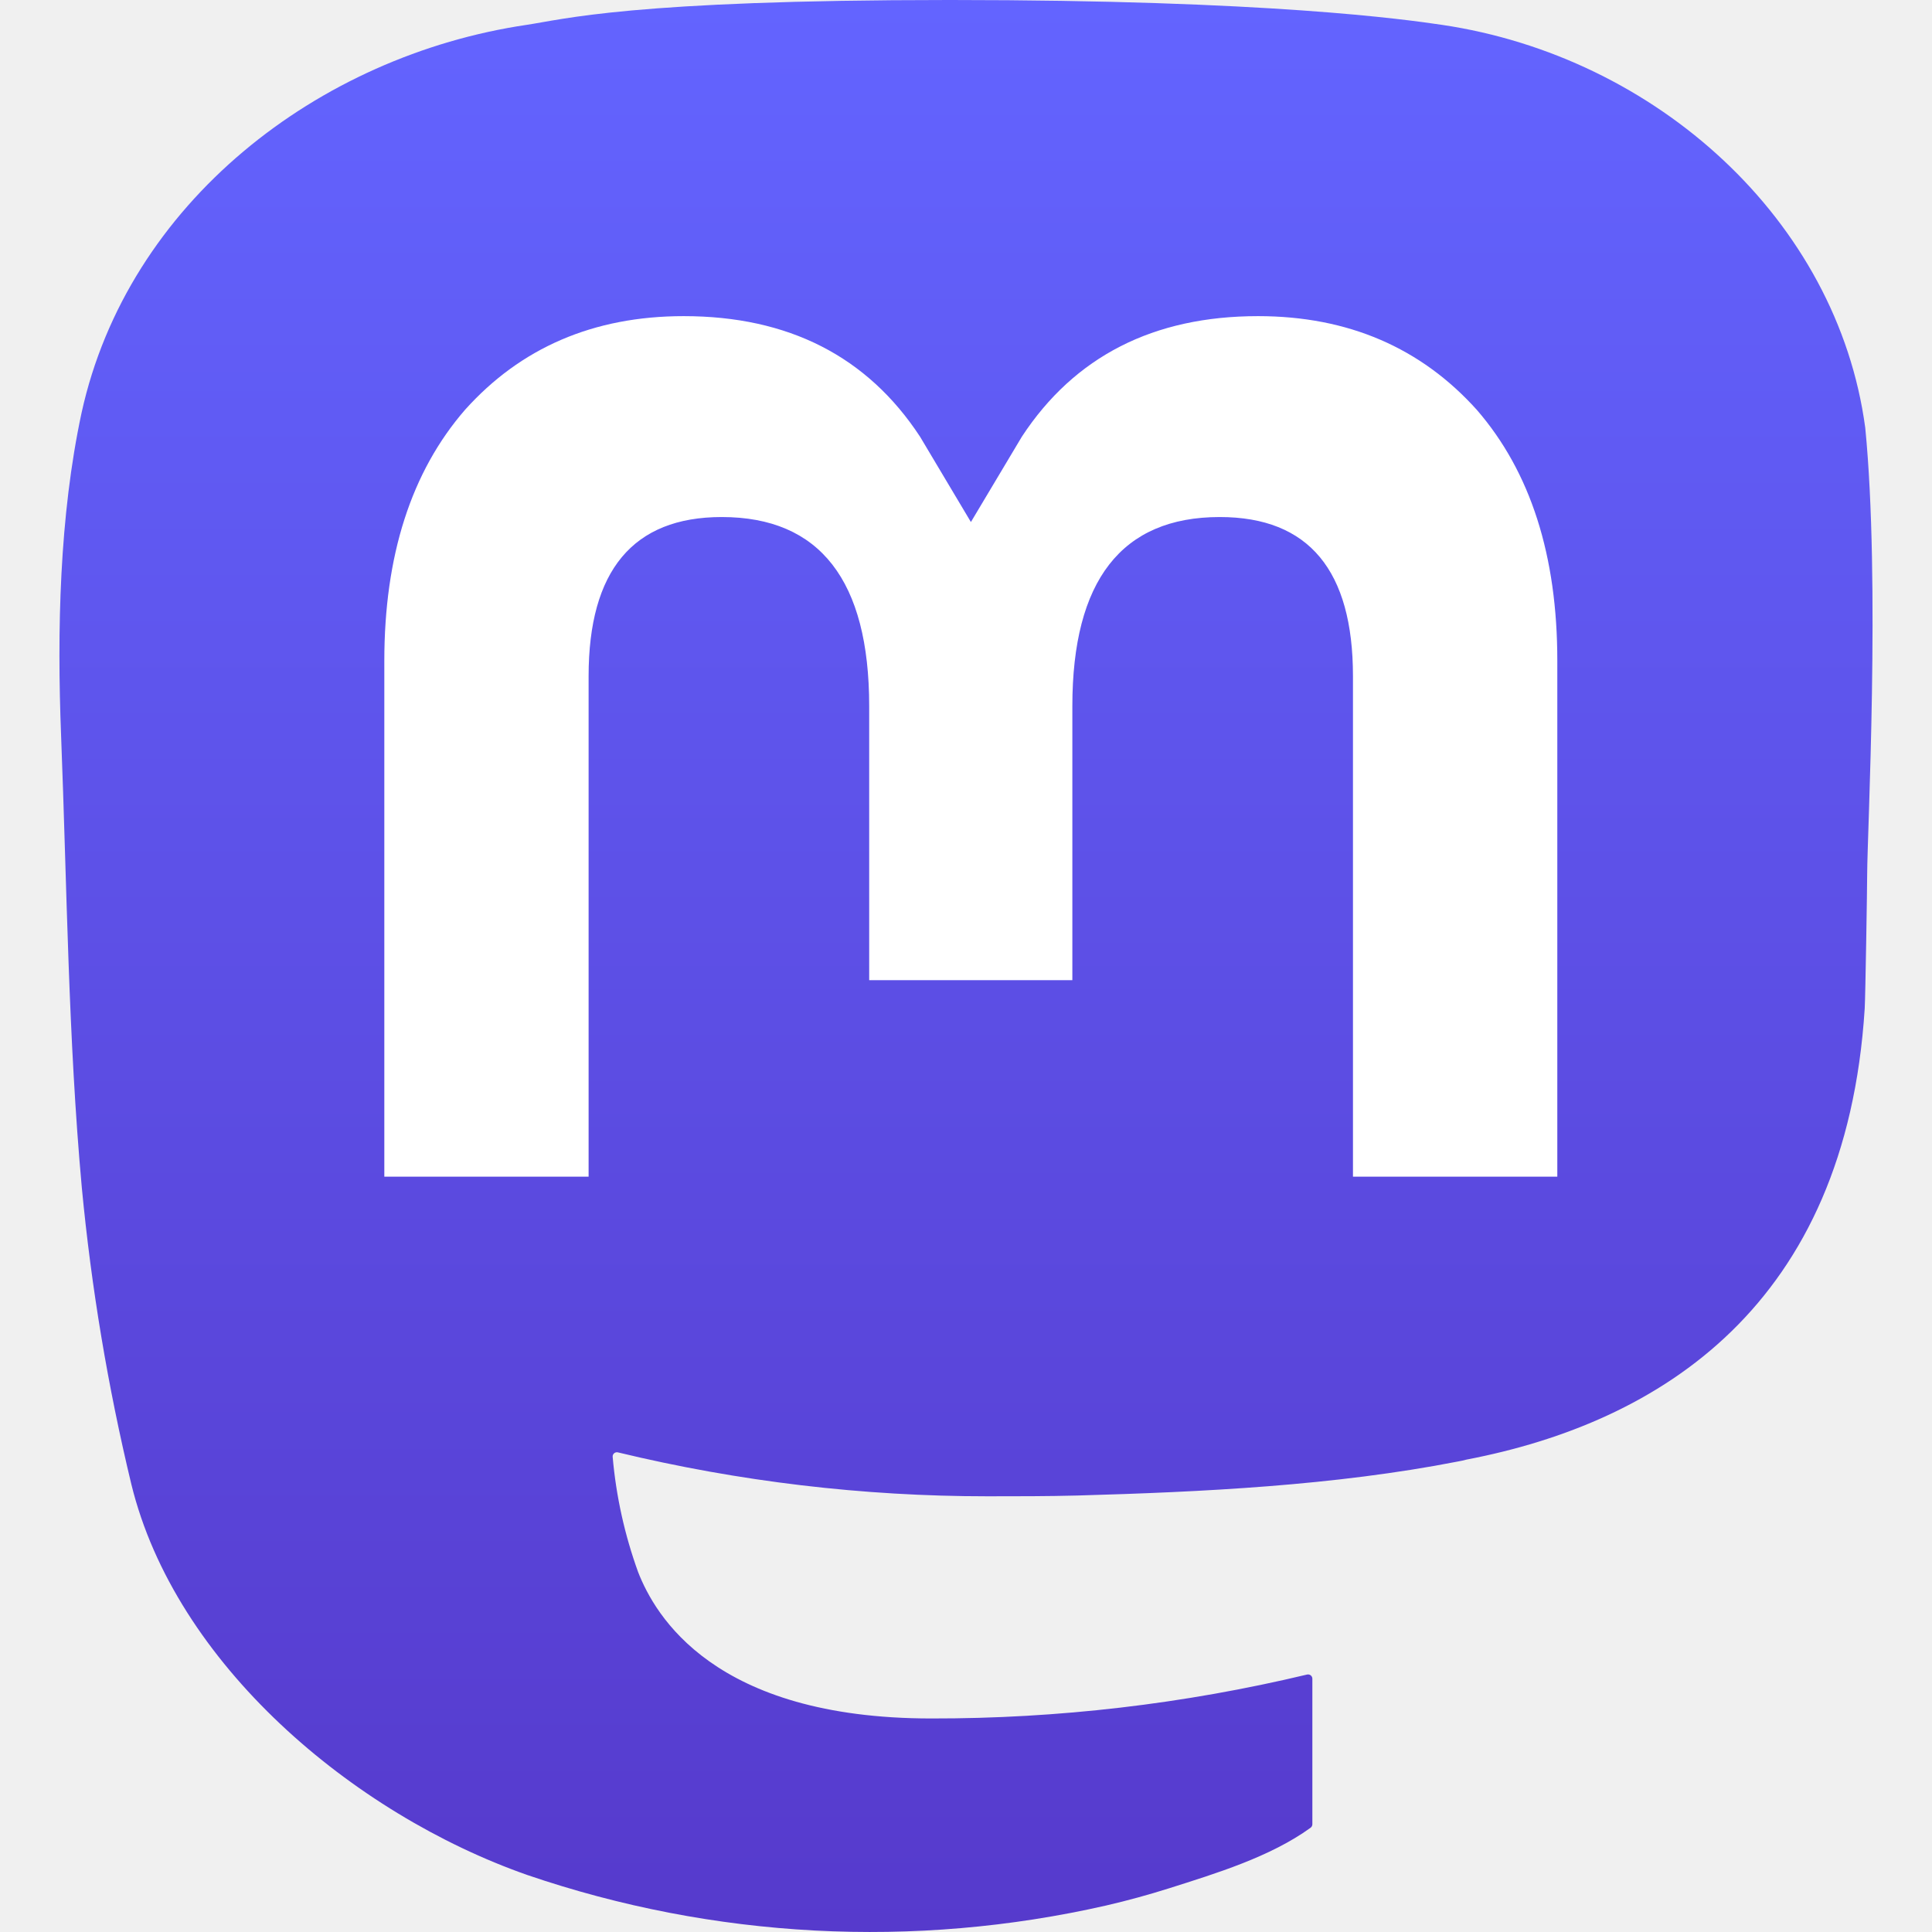
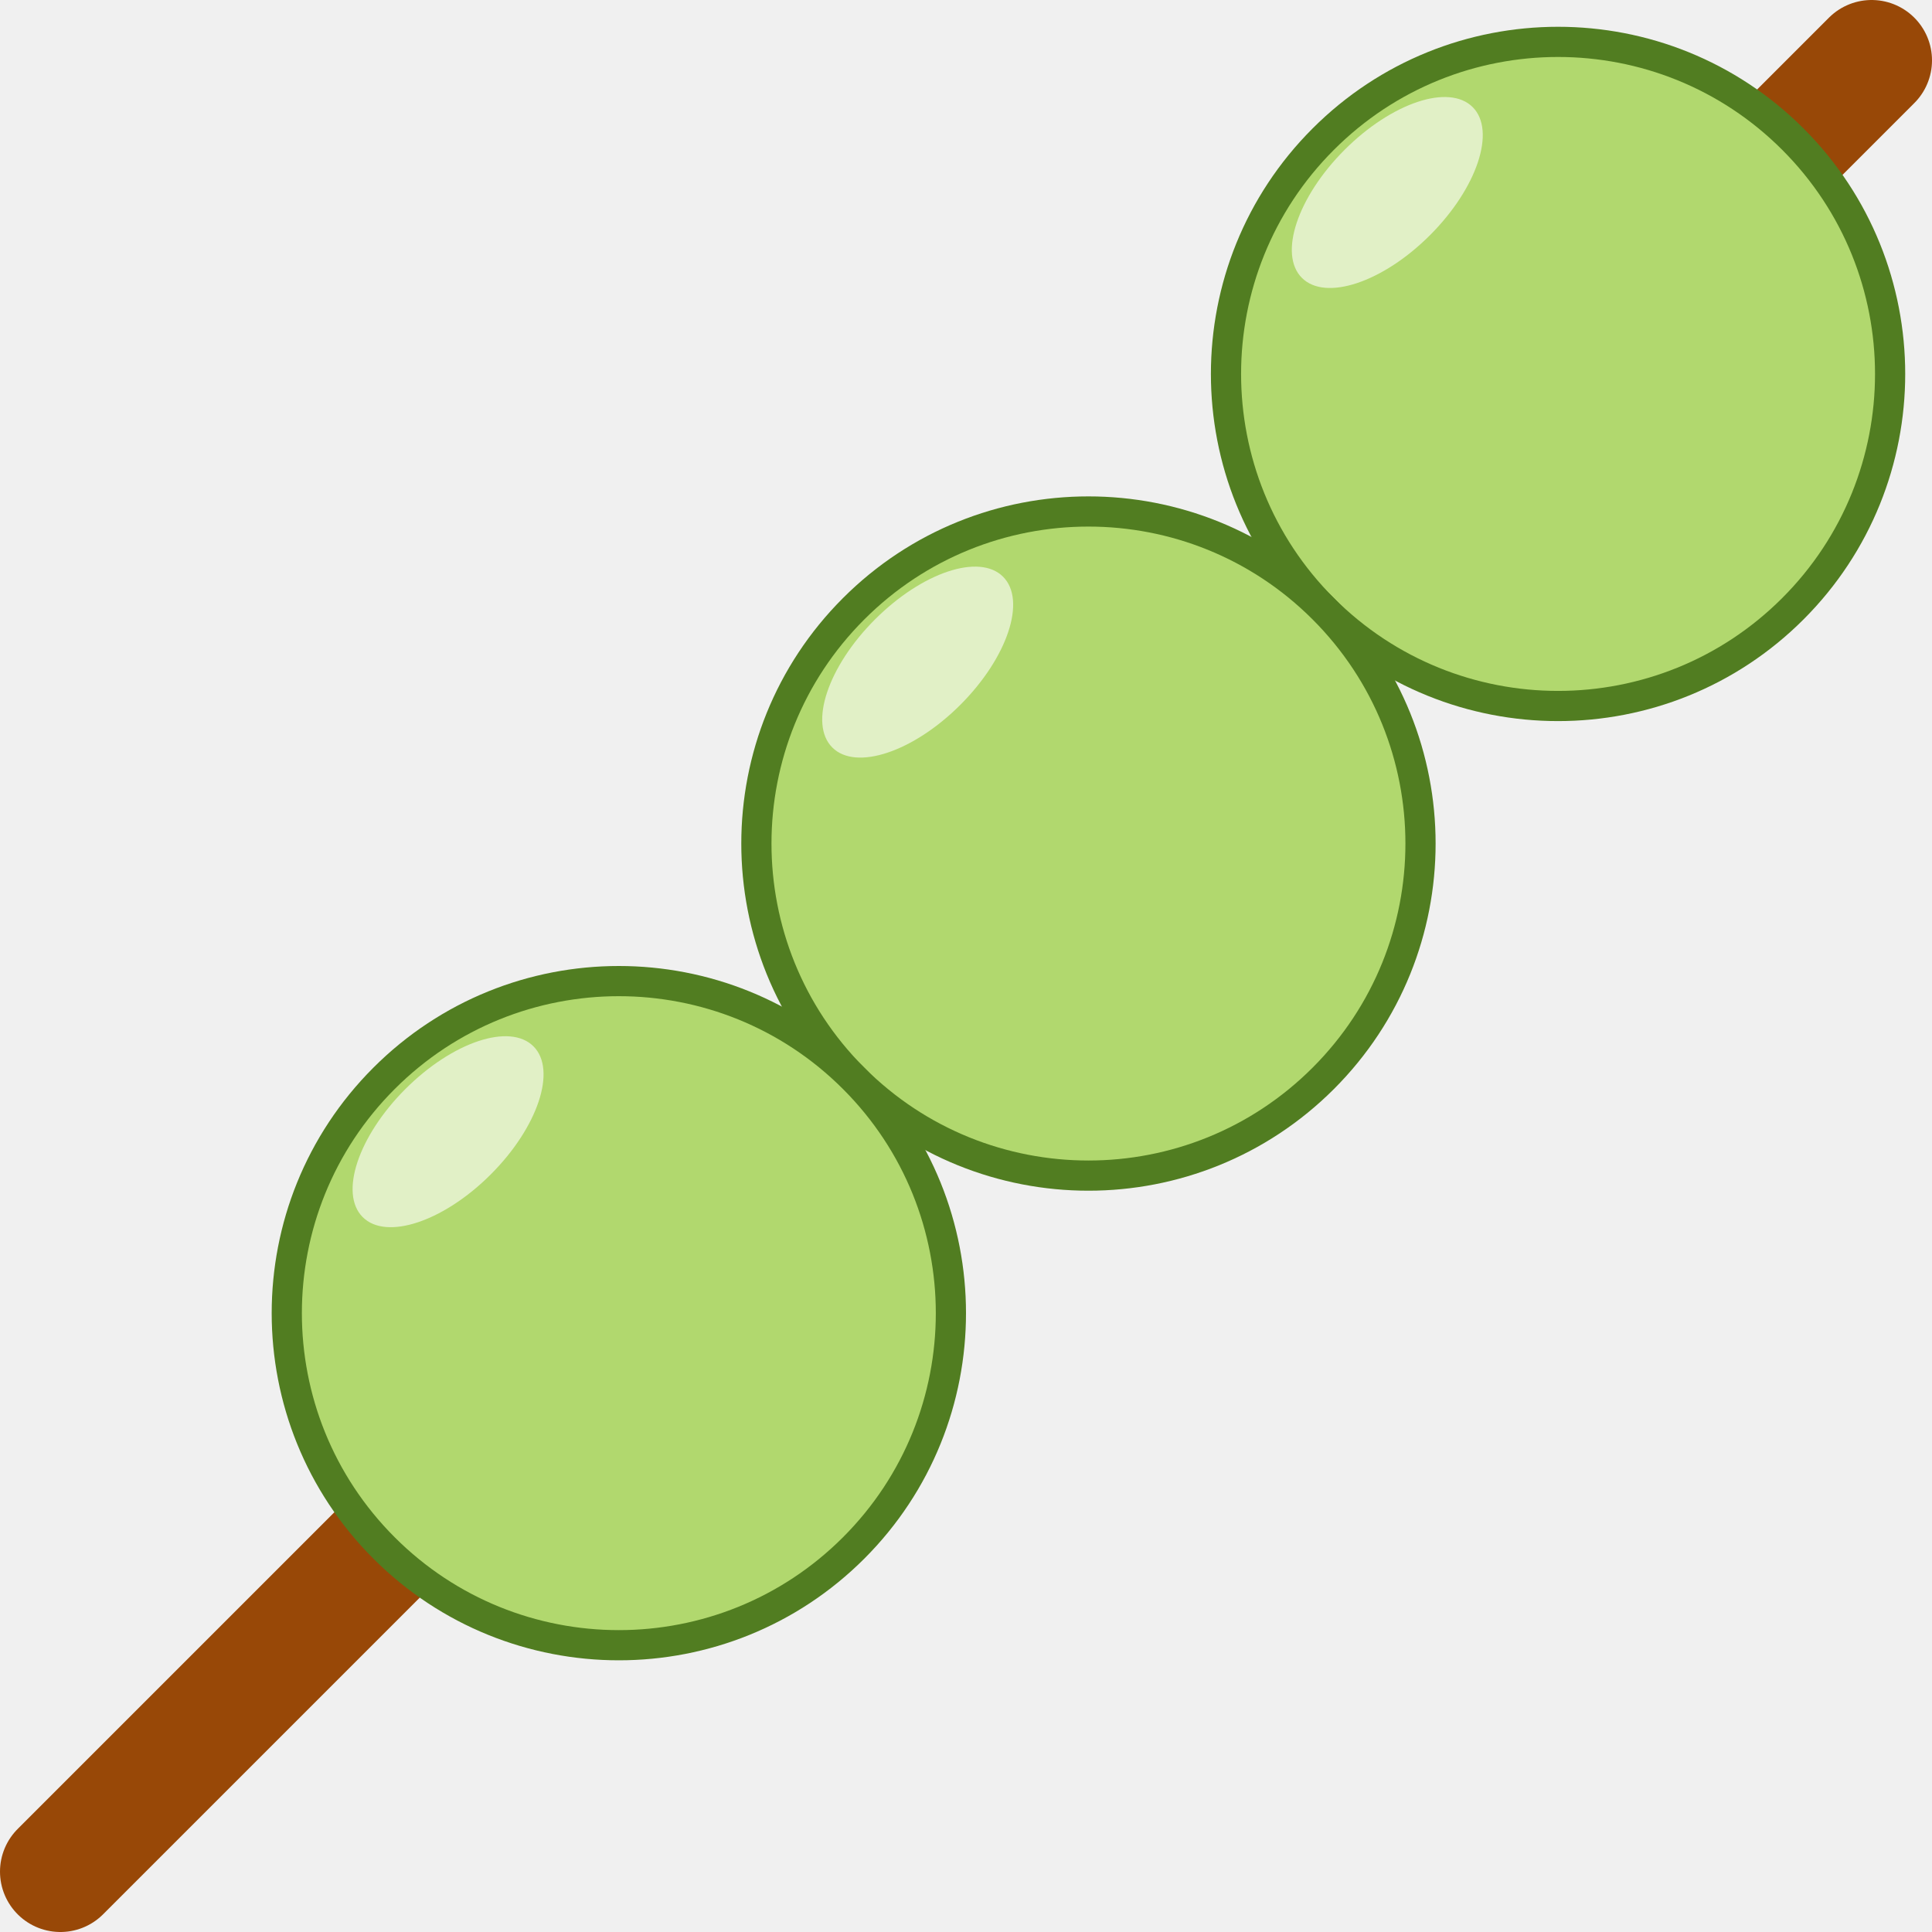
- <svg xmlns="http://www.w3.org/2000/svg" width="65" height="65" viewBox="0 0 61 65" fill="none">
-   <path d="M60.754 14.39C59.814 7.406 53.727 1.903 46.512 0.836C45.294 0.656 40.682 0 29.997 0H29.918C19.23 0 16.937 0.656 15.72 0.836C8.705 1.873 2.299 6.819 0.745 13.885C-0.003 17.365 -0.083 21.224 0.056 24.763C0.254 29.838 0.293 34.905 0.753 39.96C1.072 43.318 1.628 46.648 2.417 49.928C3.894 55.984 9.875 61.024 15.734 63.08C22.008 65.224 28.754 65.58 35.218 64.108C35.929 63.943 36.632 63.751 37.325 63.532C38.897 63.033 40.738 62.474 42.091 61.494C42.11 61.48 42.125 61.462 42.136 61.442C42.147 61.421 42.153 61.399 42.153 61.376V56.477C42.153 56.456 42.148 56.434 42.138 56.415C42.129 56.396 42.115 56.379 42.098 56.365C42.081 56.352 42.061 56.343 42.04 56.338C42.019 56.334 41.997 56.334 41.976 56.338C37.834 57.328 33.59 57.823 29.332 57.816C22.005 57.816 20.034 54.338 19.469 52.891C19.016 51.64 18.727 50.335 18.612 49.009C18.611 48.987 18.615 48.964 18.624 48.944C18.633 48.924 18.647 48.906 18.664 48.892C18.682 48.877 18.702 48.867 18.724 48.863C18.745 48.858 18.768 48.858 18.79 48.864C22.862 49.846 27.037 50.342 31.227 50.341C32.234 50.341 33.239 50.341 34.246 50.315C38.46 50.196 42.901 49.981 47.047 49.171C47.15 49.151 47.253 49.133 47.342 49.106C53.881 47.851 60.104 43.91 60.736 33.93C60.76 33.537 60.819 29.815 60.819 29.407C60.822 28.021 61.265 19.578 60.754 14.39Z" fill="url(#paint0_linear_89_8)" />
-   <path d="M50.394 22.237V39.588H43.519V22.748C43.519 19.203 42.041 17.395 39.036 17.395C35.733 17.395 34.078 19.534 34.078 23.759V32.976H27.243V23.759C27.243 19.534 25.586 17.395 22.282 17.395C19.295 17.395 17.803 19.203 17.803 22.748V39.588H10.93V22.237C10.93 18.692 11.835 15.875 13.645 13.788C15.513 11.705 17.962 10.636 21.003 10.636C24.522 10.636 27.181 11.989 28.954 14.692L30.665 17.563L32.379 14.692C34.152 11.989 36.811 10.636 40.324 10.636C43.362 10.636 45.811 11.705 47.685 13.788C49.493 15.873 50.396 18.69 50.394 22.237Z" fill="white" />
-   <defs>
-     <linearGradient id="paint0_linear_89_8" x1="30.5" y1="0" x2="30.5" y2="65" gradientUnits="userSpaceOnUse">
-       <stop stop-color="#6364FF" />
-       <stop offset="1" stop-color="#563ACC" />
-     </linearGradient>
-   </defs>
+ <svg xmlns="http://www.w3.org/2000/svg" id="svg2986" version="1.1" width="512" height="512">
+   <defs id="defs2990">
+     </defs>
+   <g id="layer2" style="display:inline">
+     <path style="fill:#b1d86e;fill-opacity:1;stroke:#984807;stroke-width:32;stroke-linecap:round;stroke-linejoin:miter;stroke-miterlimit:4;stroke-dasharray:none;stroke-opacity:1" d="M 16,496 496,16" id="path4472-1" />
+     <g id="g4461" transform="rotate(-45,229.0538,190.9462)" style="display:inline">
+       <g id="g4449">
+         <circle style="color:#000000;display:inline;overflow:visible;visibility:visible;fill:#b1d86e;fill-opacity:1;fill-rule:nonzero;stroke:#517d21;stroke-width:7.273;stroke-linecap:round;stroke-linejoin:miter;stroke-miterlimit:4;stroke-dasharray:none;stroke-dashoffset:0;stroke-opacity:1;marker:none;enable-background:accumulate" id="path3785" transform="matrix(1.1,0,0,1.1,89.6,27.2)" cx="304" cy="208" r="80" />
+         <ellipse style="color:#000000;display:inline;overflow:visible;visibility:visible;fill:#e1f0c6;fill-opacity:1;fill-rule:nonzero;stroke:none;stroke-width:12;marker:none;enable-background:accumulate" id="path4297" transform="translate(106,-178)" cx="320" cy="368" rx="32" ry="16" />
+       </g>
+       <g id="g4453">
+         <circle style="color:#000000;display:inline;overflow:visible;visibility:visible;fill:#b1d86e;fill-opacity:1;fill-rule:nonzero;stroke:#517d21;stroke-width:7.273;stroke-linecap:round;stroke-linejoin:miter;stroke-miterlimit:4;stroke-dasharray:none;stroke-dashoffset:0;stroke-opacity:1;marker:none;enable-background:accumulate" id="path3785-7" transform="matrix(1.1,0,0,1.1,-86.4,27.2)" cx="304" cy="208" r="80" />
+         <ellipse style="color:#000000;display:inline;overflow:visible;visibility:visible;fill:#e1f0c6;fill-opacity:1;fill-rule:nonzero;stroke:none;stroke-width:12;marker:none;enable-background:accumulate" id="path4297-5" transform="translate(-70,-178)" cx="320" cy="368" rx="32" ry="16" />
+       </g>
+       <g id="g4457">
+         <circle style="color:#000000;display:inline;overflow:visible;visibility:visible;fill:#b1d86e;fill-opacity:1;fill-rule:nonzero;stroke:#517d21;stroke-width:7.273;stroke-linecap:round;stroke-linejoin:miter;stroke-miterlimit:4;stroke-dasharray:none;stroke-dashoffset:0;stroke-opacity:1;marker:none;enable-background:accumulate" id="path3785-4" transform="matrix(1.1,0,0,1.1,-262.4,27.2)" cx="304" cy="208" r="80" />
+         <ellipse style="color:#000000;display:inline;overflow:visible;visibility:visible;fill:#e1f0c6;fill-opacity:1;fill-rule:nonzero;stroke:none;stroke-width:12;marker:none;enable-background:accumulate" id="path4297-0" transform="translate(-246,-178)" cx="320" cy="368" rx="32" ry="16" />
+       </g>
+     </g>
+   </g>
</svg>
